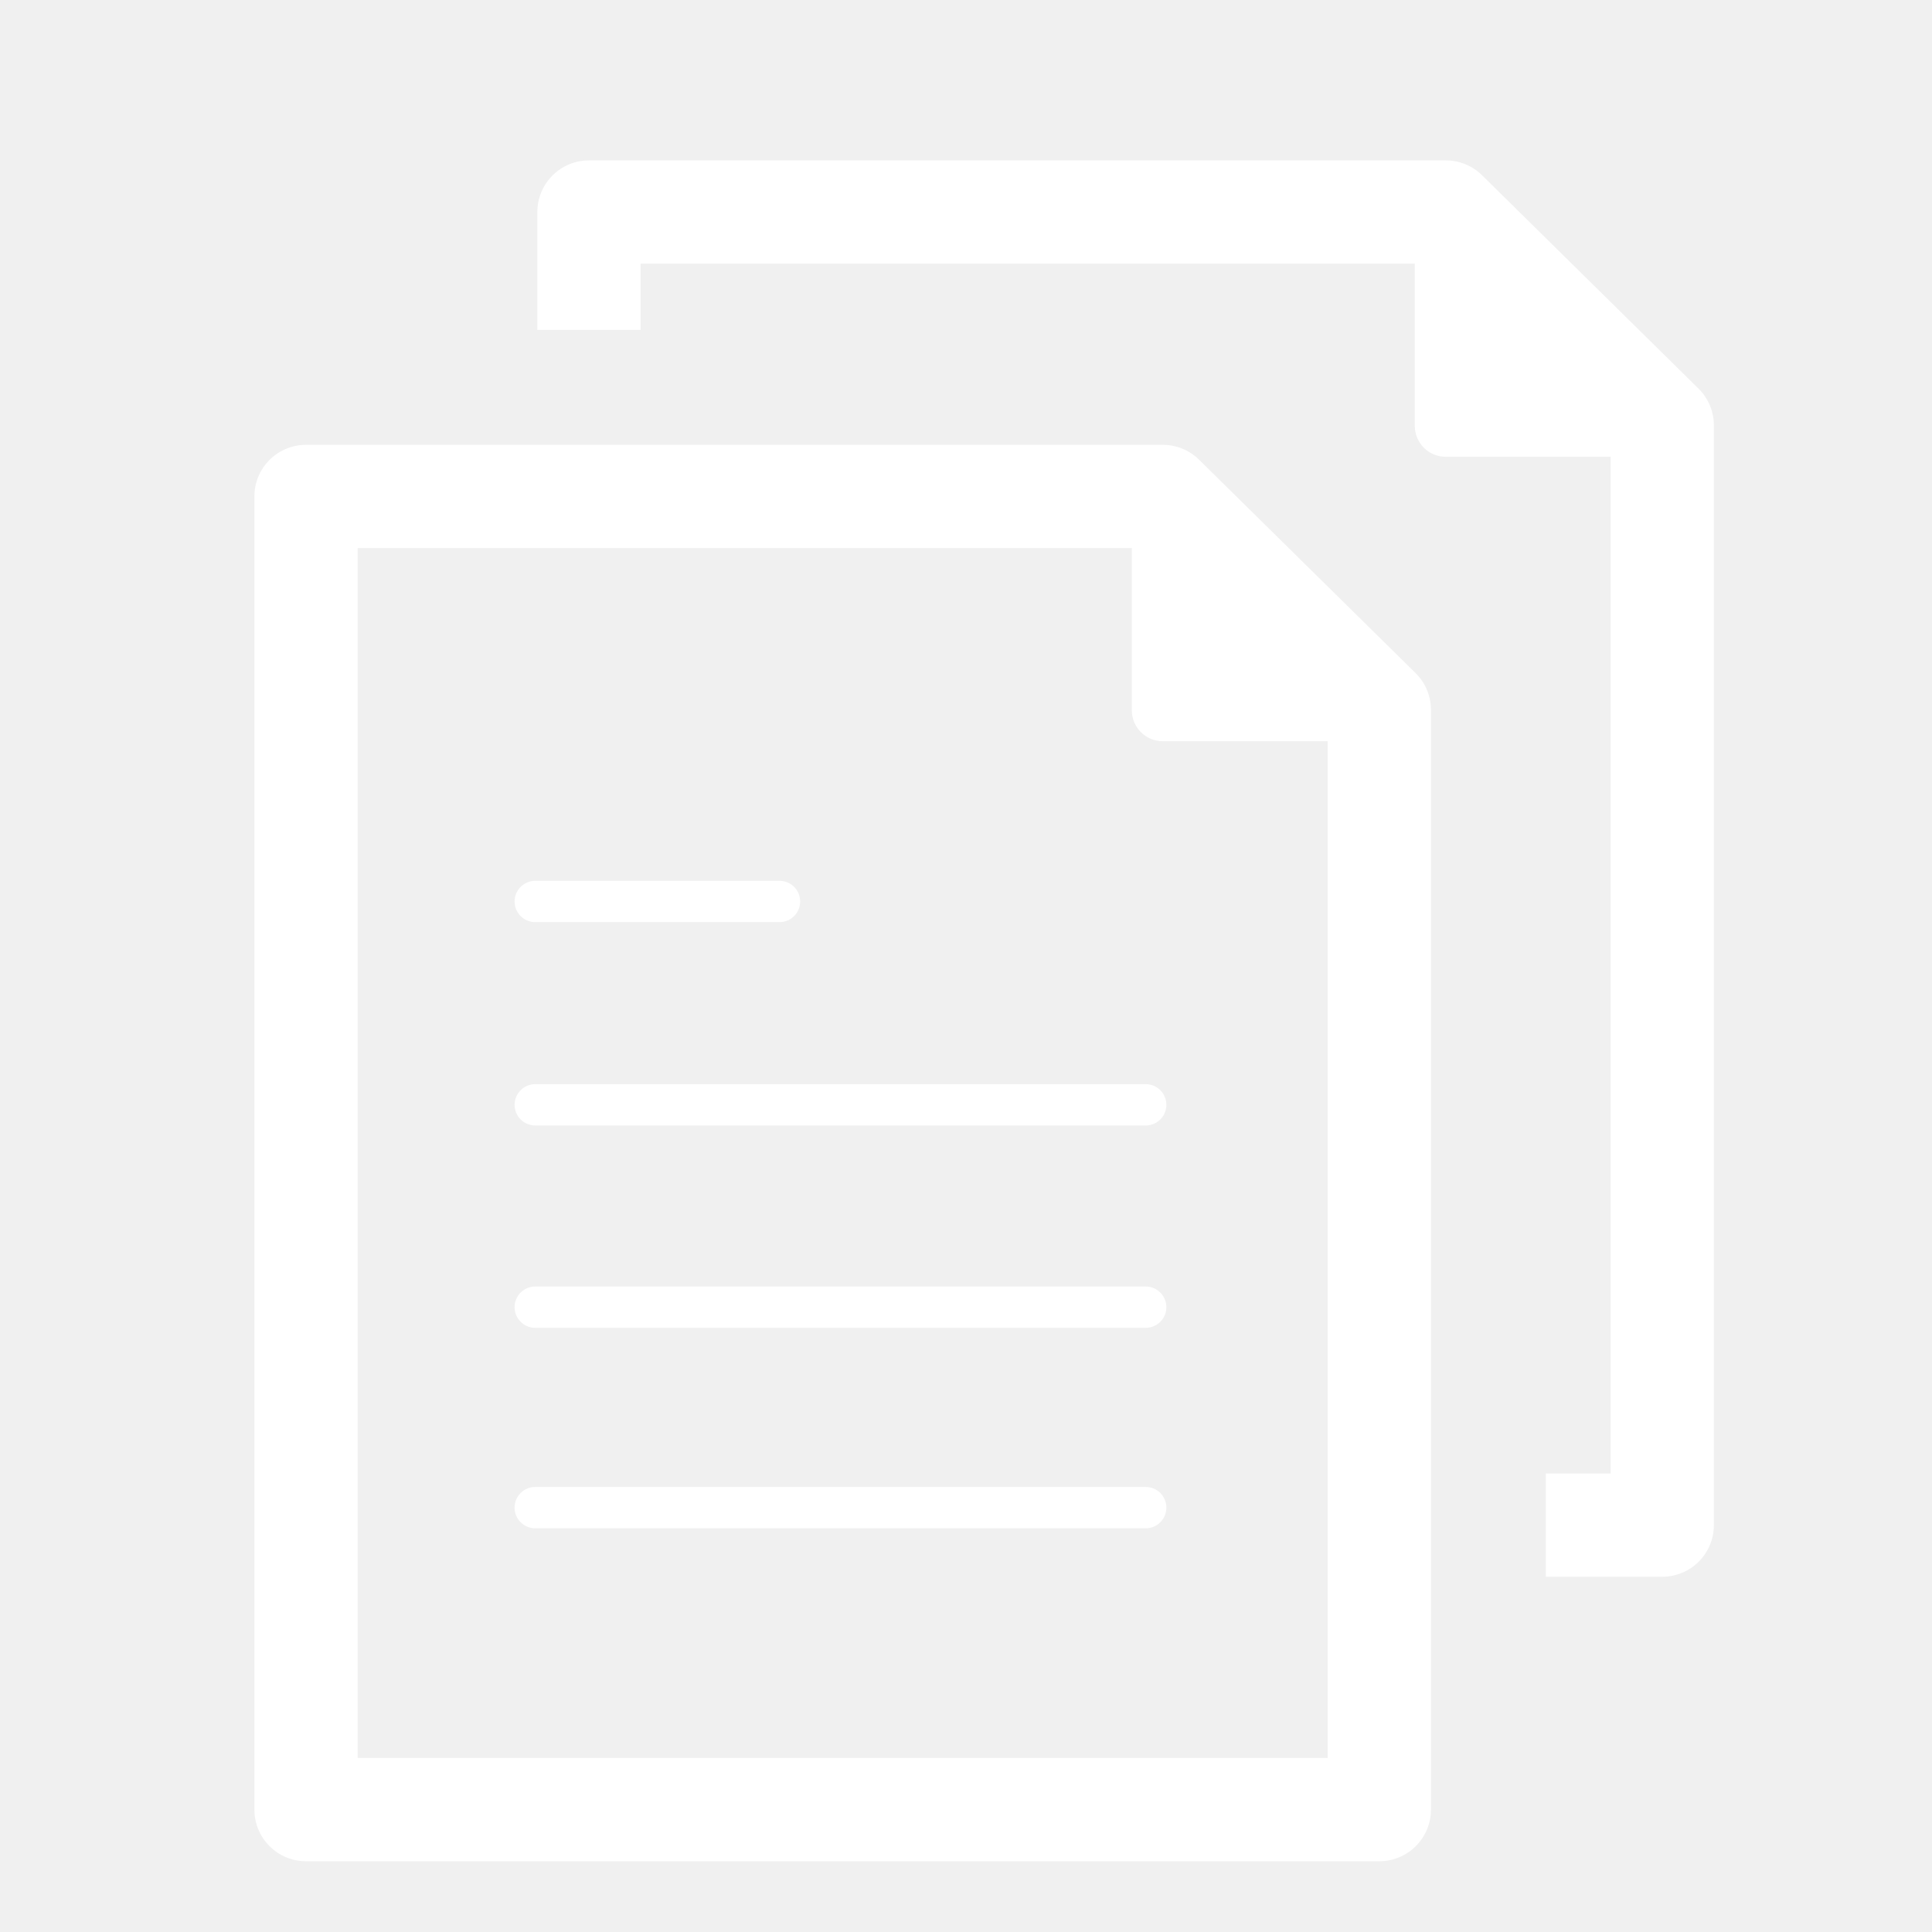
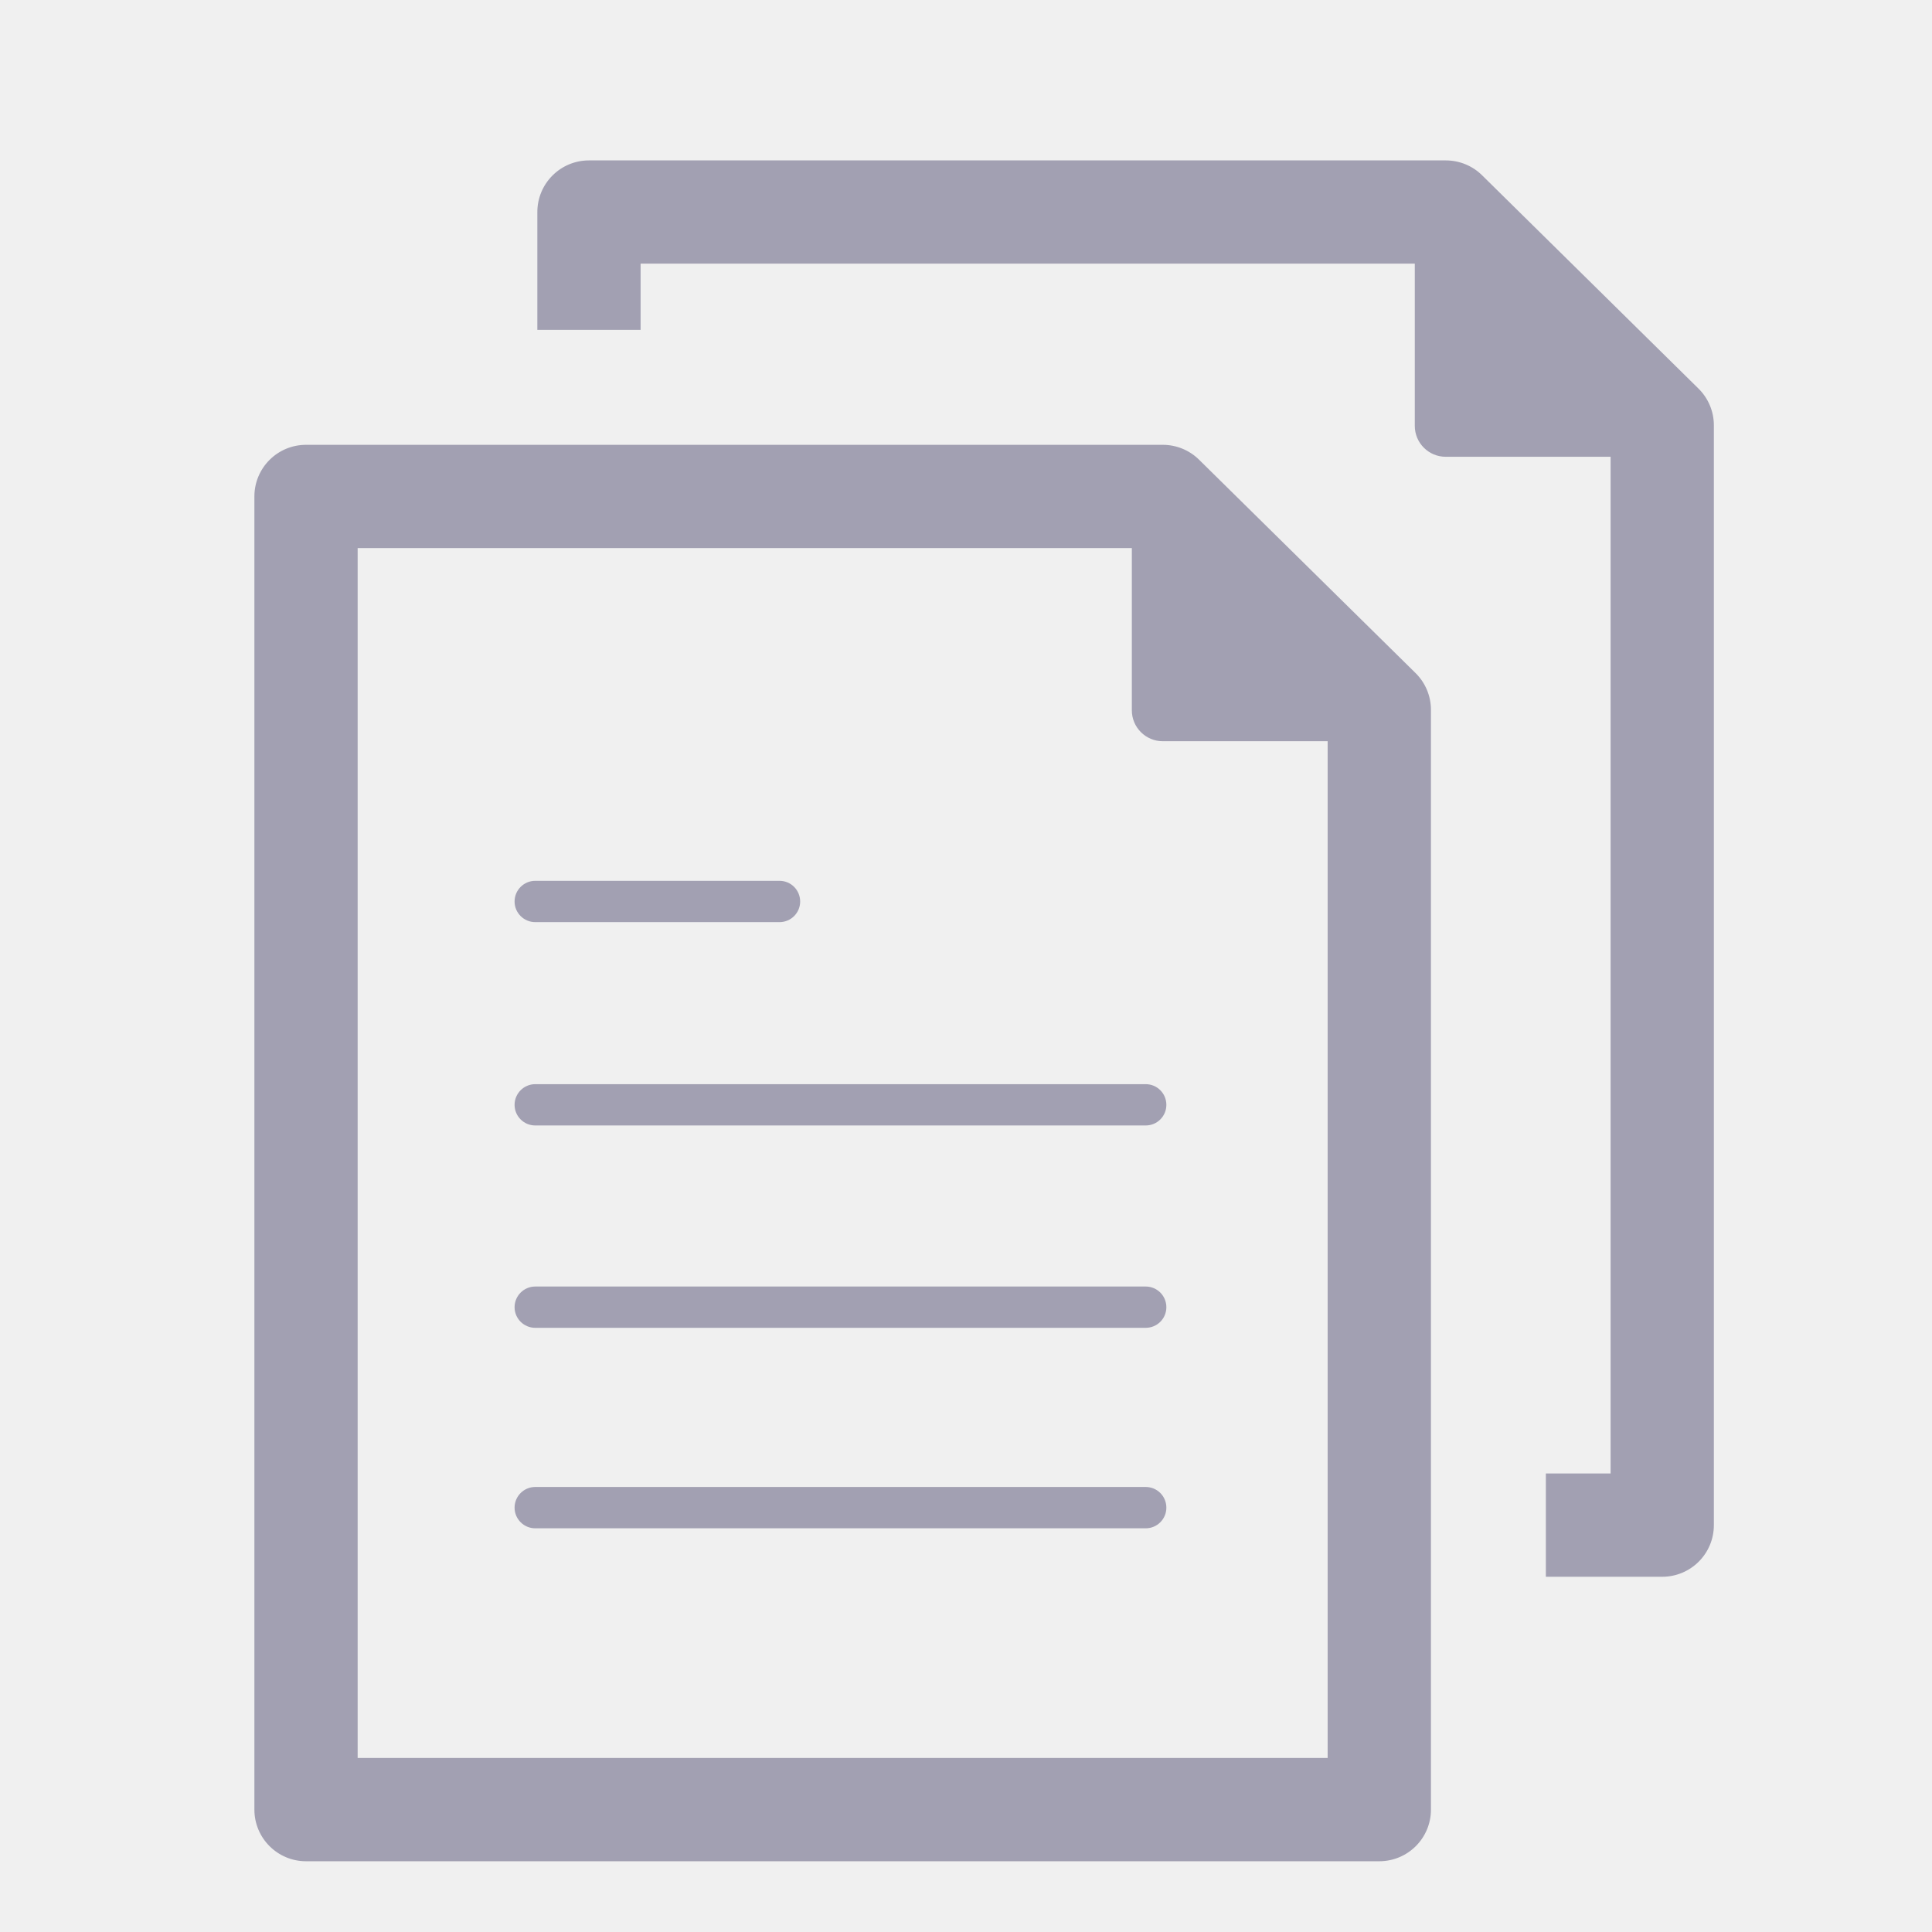
<svg xmlns="http://www.w3.org/2000/svg" width="56.693" height="56.693">
  <g>
    <rect fill="none" id="canvas_background" height="402" width="582" y="-1" x="-1" />
  </g>
-   <g>
-     <path id="svg_2" fill="#ffffff" d="m33.619,31.814l-17.912,0c-0.335,0 -0.607,0.272 -0.607,0.607c0,0.334 0.272,0.605 0.607,0.605l17.912,0c0.337,0 0.607,-0.271 0.607,-0.605c0,-0.335 -0.27,-0.607 -0.607,-0.607z" />
-     <path id="svg_3" fill="#ffffff" d="m33.619,43.634l-17.912,0c-0.335,0 -0.607,0.271 -0.607,0.607c0,0.334 0.272,0.606 0.607,0.606l17.912,0c0.337,0 0.607,-0.272 0.607,-0.606c0,-0.336 -0.27,-0.607 -0.607,-0.607z" />
-     <path id="svg_4" fill="#ffffff" d="m33.619,37.752l-17.912,0c-0.335,0 -0.607,0.272 -0.607,0.607c0,0.334 0.272,0.605 0.607,0.605l17.912,0c0.337,0 0.607,-0.271 0.607,-0.605c0,-0.335 -0.27,-0.607 -0.607,-0.607z" />
-     <path id="svg_5" fill="#ffffff" d="m15.707,27.059l7.167,0c0.336,0 0.606,-0.271 0.606,-0.605c0,-0.335 -0.27,-0.607 -0.606,-0.607l-7.167,0c-0.335,0 -0.607,0.271 -0.607,0.607c0,0.334 0.272,0.605 0.607,0.605z" />
-     <path stroke-width="0" stroke="#474a56" id="svg_6" fill="#ffffff" d="m35.185,13.489c-0.283,-0.279 -0.665,-0.436 -1.063,-0.436l-25.142,0c-0.837,0 -1.515,0.678 -1.515,1.515l0,38.533c0,0.837 0.678,1.516 1.515,1.516l31.493,0c0.839,0 1.517,-0.678 1.517,-1.516l0,-32.272c0,-0.405 -0.163,-0.794 -0.452,-1.079l-6.353,-6.261zm3.774,38.097l-28.464,0l0,-35.503l22.718,0l0,4.76c0,0.501 0.406,0.908 0.909,0.908l4.837,0l0,29.835z" />
-     <path id="svg_7" fill="#ffffff" d="m49.841,11.403l-6.352,-6.261c-0.283,-0.279 -0.665,-0.435 -1.063,-0.435l-25.143,0c-0.837,0 -1.515,0.678 -1.515,1.515l0,3.458l3.03,0l0,-1.944l22.718,0l0,4.76c0,0.502 0.406,0.908 0.909,0.908l4.837,0l0,29.834l-1.9,0l0,3.031l3.413,0c0.839,0 1.517,-0.678 1.517,-1.516l0,-32.272c0.001,-0.405 -0.163,-0.794 -0.451,-1.078z" />
+   <g fill="#a2a0b2">
+     <path id="svg_2" d="m33.619,31.814l-17.912,0c-0.335,0 -0.607,0.272 -0.607,0.607c0,0.334 0.272,0.605 0.607,0.605l17.912,0c0.337,0 0.607,-0.271 0.607,-0.605c0,-0.335 -0.27,-0.607 -0.607,-0.607z" />
+     <path id="svg_3" d="m33.619,43.634l-17.912,0c-0.335,0 -0.607,0.271 -0.607,0.607c0,0.334 0.272,0.606 0.607,0.606l17.912,0c0.337,0 0.607,-0.272 0.607,-0.606c0,-0.336 -0.27,-0.607 -0.607,-0.607z" />
+     <path id="svg_4" d="m33.619,37.752l-17.912,0c-0.335,0 -0.607,0.272 -0.607,0.607c0,0.334 0.272,0.605 0.607,0.605l17.912,0c0.337,0 0.607,-0.271 0.607,-0.605c0,-0.335 -0.27,-0.607 -0.607,-0.607z" />
+     <path id="svg_5" d="m15.707,27.059l7.167,0c0.336,0 0.606,-0.271 0.606,-0.605c0,-0.335 -0.27,-0.607 -0.606,-0.607l-7.167,0c-0.335,0 -0.607,0.271 -0.607,0.607c0,0.334 0.272,0.605 0.607,0.605z" />
+     <path stroke-width="0" stroke="#474a56" id="svg_6" d="m35.185,13.489c-0.283,-0.279 -0.665,-0.436 -1.063,-0.436l-25.142,0c-0.837,0 -1.515,0.678 -1.515,1.515l0,38.533c0,0.837 0.678,1.516 1.515,1.516l31.493,0c0.839,0 1.517,-0.678 1.517,-1.516l0,-32.272c0,-0.405 -0.163,-0.794 -0.452,-1.079l-6.353,-6.261zm3.774,38.097l-28.464,0l0,-35.503l22.718,0l0,4.76c0,0.501 0.406,0.908 0.909,0.908l4.837,0l0,29.835z" />
+     <path id="svg_7" d="m49.841,11.403l-6.352,-6.261c-0.283,-0.279 -0.665,-0.435 -1.063,-0.435l-25.143,0c-0.837,0 -1.515,0.678 -1.515,1.515l0,3.458l3.03,0l0,-1.944l22.718,0l0,4.76c0,0.502 0.406,0.908 0.909,0.908l4.837,0l0,29.834l-1.9,0l0,3.031l3.413,0c0.839,0 1.517,-0.678 1.517,-1.516l0,-32.272c0.001,-0.405 -0.163,-0.794 -0.451,-1.078z" />
  </g>
</svg>
